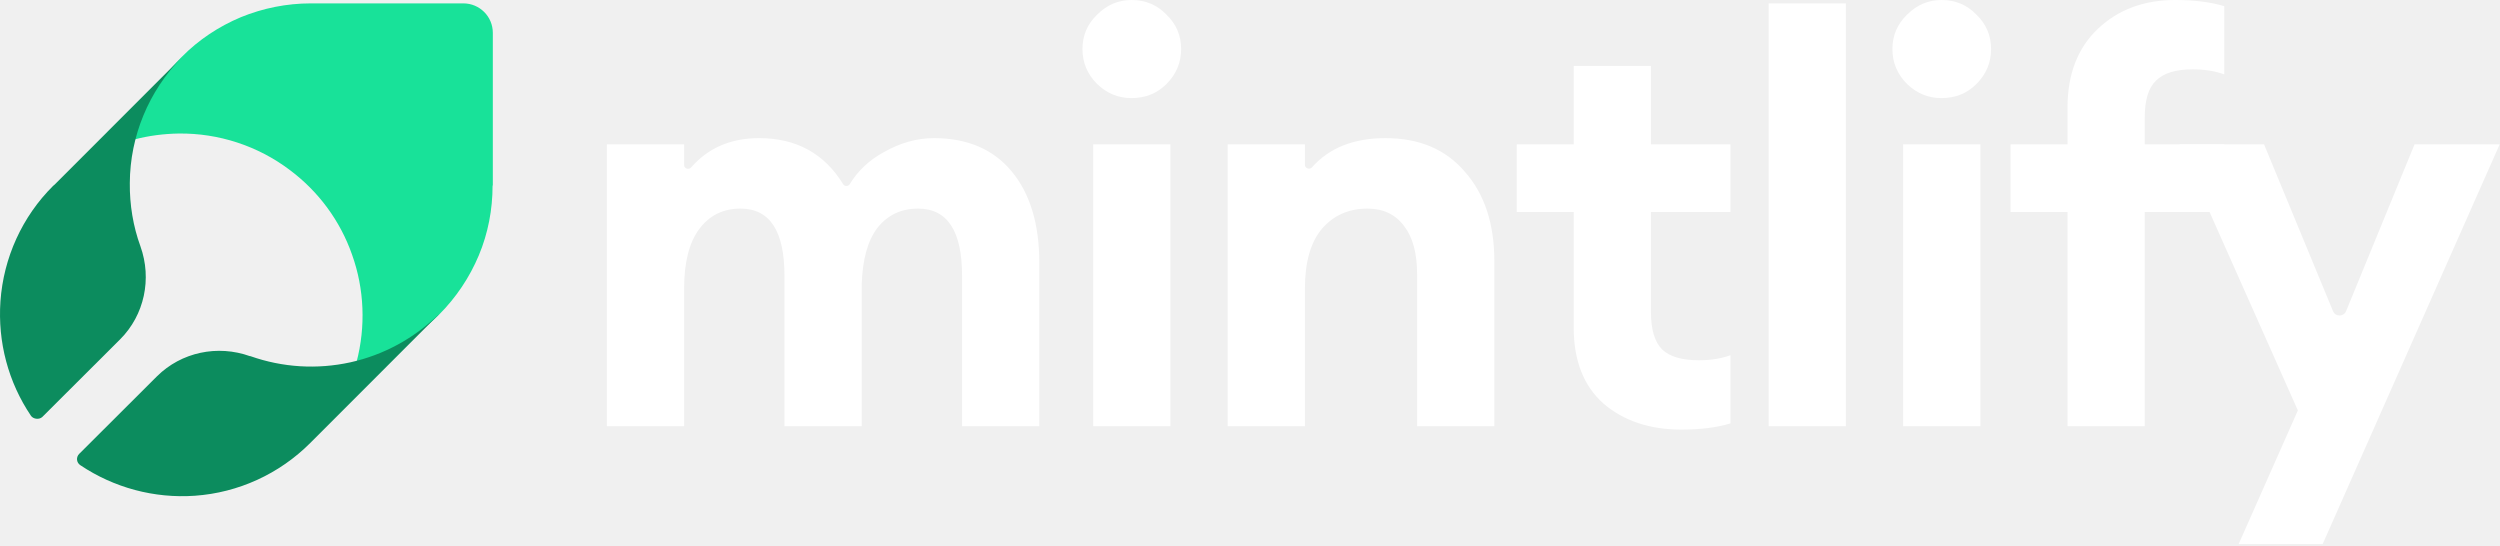
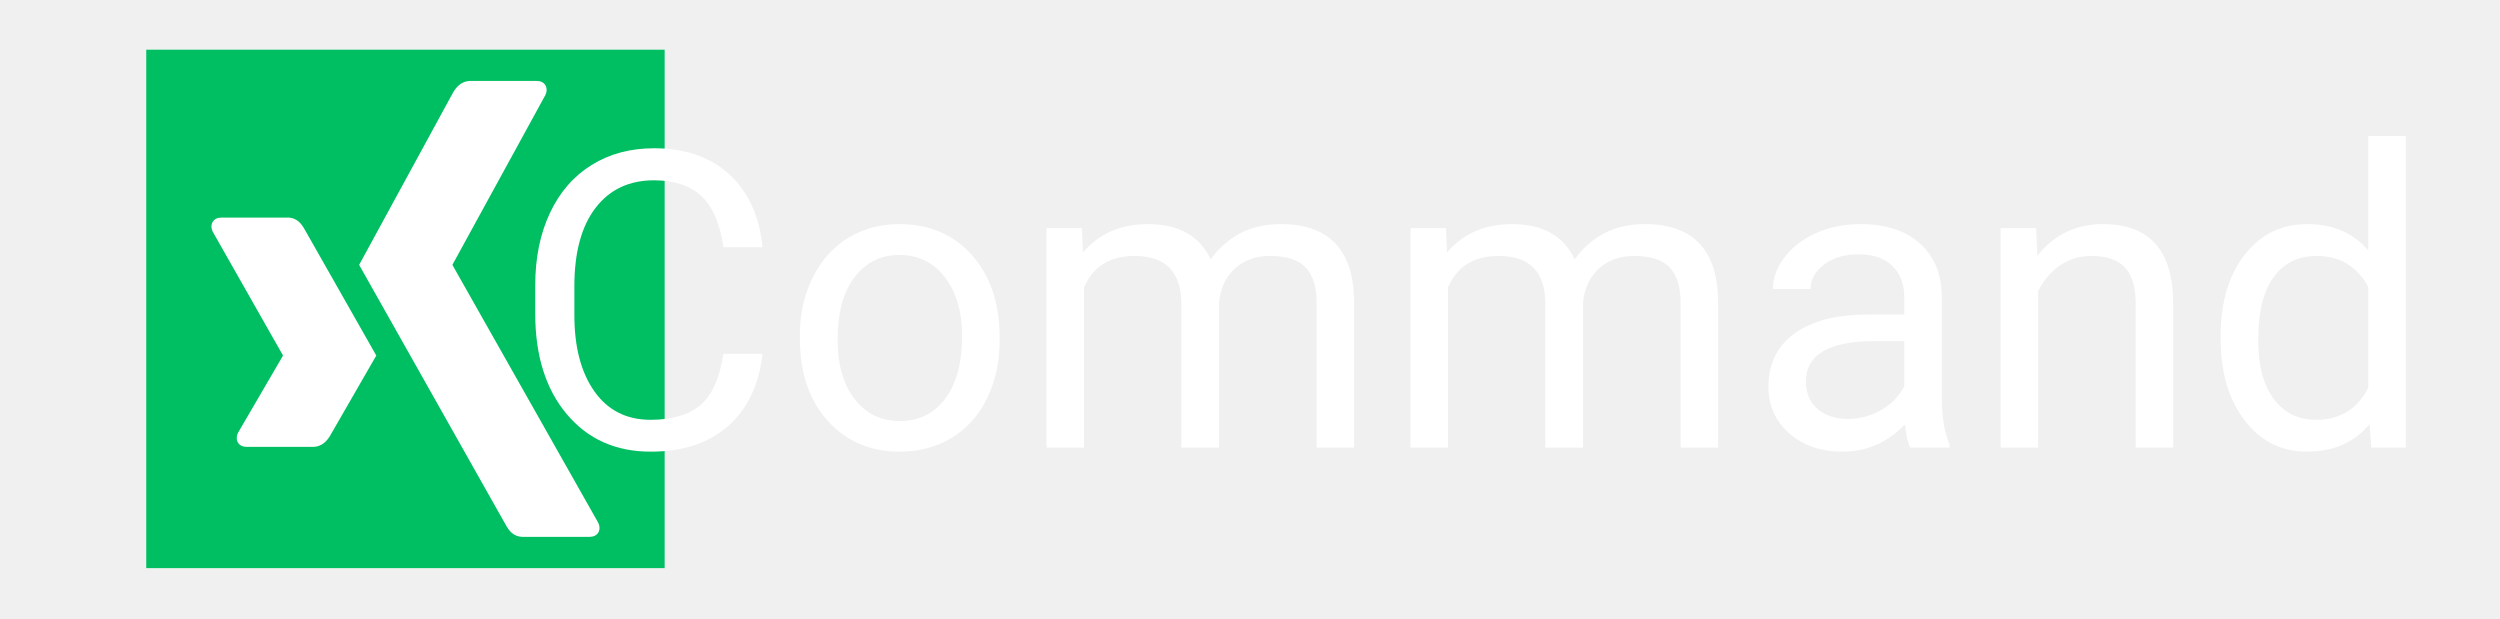
- <svg xmlns="http://www.w3.org/2000/svg" width="1682" height="367" viewBox="0 0 1682 367" fill="none">
-   <path d="M1562.69 366.037H1506.17L1546 276.14L1466.34 97.105H1523.24L1569.66 209.337C1571.28 213.26 1576.84 213.253 1578.45 209.325L1624.52 97.105H1681.79L1562.69 366.037Z" fill="white" />
-   <path d="M1391.02 286.761V142.622H1352.71V97.104H1391.02V72.449C1391.02 49.943 1397.85 32.242 1411.5 19.345C1425.16 6.448 1442.48 0 1463.47 0C1476.37 0 1487.37 1.391 1496.47 4.172V50.069C1490.4 47.793 1483.32 46.656 1475.23 46.656C1463.85 46.656 1455.63 49.184 1450.57 54.242C1445.51 59.046 1442.99 67.265 1442.99 78.897V97.104H1496.47V142.622H1442.99V286.761H1391.02Z" fill="white" />
-   <path d="M1306.22 66.001C1297.37 66.001 1289.66 62.84 1283.08 56.518C1276.51 49.943 1273.22 42.104 1273.22 33C1273.22 23.897 1276.51 16.184 1283.08 9.862C1289.66 3.287 1297.37 0 1306.22 0C1315.58 0 1323.42 3.287 1329.74 9.862C1336.31 16.184 1339.6 23.897 1339.6 33C1339.6 42.104 1336.31 49.943 1329.74 56.518C1323.42 62.84 1315.58 66.001 1306.22 66.001ZM1280.43 286.761V97.104H1332.39V286.761H1280.43Z" fill="white" />
-   <path d="M1189.94 286.761V2.276H1241.91V286.761H1189.94Z" fill="white" />
-   <path d="M1131.24 289.037C1110 289.037 1092.55 283.221 1078.89 271.588C1065.49 259.703 1058.79 242.634 1058.79 220.381V142.622H1020.48V97.104H1058.79V44.38H1110.76V97.104H1164.24V142.622H1110.76V210.14C1110.76 221.772 1113.29 230.117 1118.34 235.174C1123.4 239.979 1131.62 242.381 1143 242.381C1151.09 242.381 1158.17 241.243 1164.24 238.967V284.864C1155.14 287.646 1144.14 289.037 1131.24 289.037Z" fill="white" />
-   <path d="M825.979 286.761V97.104H877.945V110.967C877.945 113.311 881.135 114.347 882.688 112.591C894.273 99.485 910.773 92.932 932.187 92.932C954.946 92.932 972.774 100.518 985.67 115.69C998.82 130.61 1005.39 150.587 1005.39 175.622V286.761H953.429V184.346C953.429 170.438 950.521 159.691 944.704 152.104C938.888 144.265 930.67 140.346 920.049 140.346C907.405 140.346 897.164 144.898 889.325 154.001C881.738 163.105 877.945 176.507 877.945 194.208V286.761H825.979Z" fill="white" />
-   <path d="M761.286 66.001C752.436 66.001 744.723 62.84 738.148 56.518C731.574 49.943 728.286 42.104 728.286 33C728.286 23.897 731.574 16.184 738.148 9.862C744.723 3.287 752.436 0 761.286 0C770.643 0 778.482 3.287 784.804 9.862C791.379 16.184 794.666 23.897 794.666 33C794.666 42.104 791.379 49.943 784.804 56.518C778.482 62.84 770.643 66.001 761.286 66.001ZM735.493 286.761V97.104H787.459V286.761H735.493Z" fill="white" />
-   <path d="M647.273 286.761V185.484C647.273 155.392 637.411 140.346 617.686 140.346C606.307 140.346 597.204 144.645 590.376 153.242C583.801 161.84 580.261 174.61 579.755 191.553V286.761H527.789V185.484C527.789 155.392 517.927 140.346 498.203 140.346C486.571 140.346 477.341 144.898 470.513 154.001C463.685 163.105 460.272 176.507 460.272 194.208V286.761H408.306V97.104H460.272V111.103C460.272 113.435 463.407 114.462 464.939 112.704C476.419 99.522 491.68 92.932 510.72 92.932C535.742 92.932 554.588 103.262 567.259 123.923C568.258 125.553 570.718 125.527 571.712 123.894C577.189 114.891 584.802 107.731 594.548 102.414C605.675 96.093 616.928 92.932 628.307 92.932C650.813 92.932 668.261 100.391 680.652 115.311C693.043 130.231 699.239 150.714 699.239 176.76V286.761H647.273Z" fill="white" />
-   <path d="M331.569 124.833V22.09C331.569 11.065 322.625 2.276 311.764 2.276H209.069C192.938 2.276 176.967 5.472 162.113 11.544C147.26 17.775 133.685 26.724 122.345 38.228L121.546 39.027C106.533 54.207 95.833 73.062 90.402 93.834C100.145 91.277 110.206 89.999 120.268 89.839C147.1 89.52 173.453 98.148 194.855 114.287C214.18 128.668 228.873 148.481 236.859 171.331C245.164 194.5 246.122 219.746 239.893 243.554C260.496 238.122 279.503 227.416 294.675 212.396L295.474 211.597C306.813 200.252 315.917 186.67 322.145 171.81C328.374 156.95 331.409 140.971 331.409 124.833H331.569Z" fill="#18E299" />
-   <path d="M87.337 123.098C87.496 91.579 100.066 61.334 122.182 38.73L36.739 124.212C36.421 124.531 36.102 124.69 35.784 125.008C14.941 145.702 2.371 173.4 0.303 202.69C-1.607 230.07 5.553 257.131 20.828 279.736C22.285 281.892 26.238 282.601 28.466 280.532L80.813 228.319C97.202 211.923 102.293 187.568 94.497 165.759C89.564 152.229 87.178 137.743 87.337 123.098Z" fill="#0C8C5E" />
-   <path d="M294.976 211.605C278.587 227.683 258.062 238.826 235.786 243.761C213.351 248.695 190.121 247.263 168.482 239.622C168.482 239.622 168.323 239.622 168.164 239.622C146.365 231.822 122.022 236.916 105.633 253.153L53.285 305.365C51.057 307.594 51.376 311.255 54.081 313.006C76.674 328.129 103.724 335.451 131.091 333.541C160.368 331.472 187.894 318.896 208.737 298.043L209.533 297.247L294.976 211.765V211.605Z" fill="#0C8C5E" />
+ <svg xmlns="http://www.w3.org/2000/svg" width="1920" zoomAndPan="magnify" viewBox="0 0 1440 356.25" height="475" preserveAspectRatio="xMidYMid meet" version="1.0">
+   <defs>
+     <g />
+     <clipPath id="d8843a79a9">
+       <path d="M 84.227 28.609 L 382.848 28.609 L 382.848 327.23 L 84.227 327.23 Z M 84.227 28.609 " clip-rule="nonzero" />
+     </clipPath>
+     <clipPath id="23ae555373">
+       <path d="M 206.859 46.605 L 345.422 46.605 L 345.422 309.23 L 206.859 309.23 Z M 206.859 46.605 " clip-rule="nonzero" />
+     </clipPath>
+   </defs>
+   <g clip-path="url(#d8843a79a9)">
+     <path fill="#ffffff" d="M 54.363 -1.254 L 412.711 -1.254 L 412.711 357.09 L 54.363 357.09 Z M 54.363 -1.254 " fill-opacity="1" fill-rule="nonzero" />
+     <path fill="#00bf63" d="M 54.363 -1.254 L 412.711 -1.254 L 412.711 357.09 L 54.363 357.09 Z M 54.363 -1.254 " fill-opacity="1" fill-rule="nonzero" />
+   </g>
+   <g clip-path="url(#23ae555373)">
+     <path fill="#ffffff" d="M 301.285 309.23 C 295.621 309.23 293.172 305.66 291.141 302.016 L 206.863 152.559 L 260.68 53.828 C 262.547 50.465 265.445 46.605 271.258 46.605 L 309.09 46.605 C 311.367 46.605 313.195 47.469 314.121 49.07 C 315.117 50.691 315.098 52.824 314.039 54.926 L 260.641 152.438 C 260.59 152.52 260.59 152.613 260.641 152.691 L 344.508 300.965 C 345.559 303.059 345.582 305.191 344.59 306.809 C 343.617 308.375 341.824 309.23 339.543 309.23 Z M 301.285 309.23 " fill-opacity="1" fill-rule="nonzero" />
+   </g>
+   <path fill="#ffffff" d="M 142.129 257.41 C 139.852 257.41 138.059 256.551 137.098 254.992 C 136.098 253.371 136.129 251.238 137.18 249.133 L 162.957 204.922 C 163 204.832 163 204.746 162.957 204.66 L 122.602 133.59 C 121.551 131.496 121.535 129.363 122.535 127.742 C 123.508 126.184 125.285 125.32 127.566 125.32 L 165.547 125.32 C 171.207 125.32 173.766 129.047 175.703 132.543 L 216.738 204.789 C 216.574 205.047 190.59 250.18 190.59 250.18 C 188.711 253.547 185.812 257.41 180.004 257.41 Z M 142.129 257.41 " fill-opacity="1" fill-rule="nonzero" />
+   <g fill="#ffffff" fill-opacity="1">
+     <g transform="translate(294.3921, 257.8058)">
+       <g>
+         <path d="M 144.844 -53.969 C 142.738 -35.977 136.098 -22.094 124.922 -12.312 C 113.742 -2.539 98.891 2.344 80.359 2.344 C 60.273 2.344 44.176 -4.859 32.062 -19.266 C 19.957 -33.672 13.906 -52.945 13.906 -77.094 L 13.906 -93.438 C 13.906 -109.25 16.727 -123.148 22.375 -135.141 C 28.02 -147.129 36.02 -156.336 46.375 -162.766 C 56.727 -169.191 68.719 -172.406 82.344 -172.406 C 100.414 -172.406 114.898 -167.363 125.797 -157.281 C 136.703 -147.195 143.051 -133.238 144.844 -115.406 L 122.297 -115.406 C 120.348 -128.957 116.125 -138.77 109.625 -144.844 C 103.125 -150.914 94.031 -153.953 82.344 -153.953 C 68.02 -153.953 56.785 -148.656 48.641 -138.062 C 40.504 -127.469 36.438 -112.398 36.438 -92.859 L 36.438 -76.391 C 36.438 -57.93 40.289 -43.25 48 -32.344 C 55.719 -21.445 66.504 -16 80.359 -16 C 92.816 -16 102.375 -18.82 109.031 -24.469 C 115.695 -30.113 120.117 -39.945 122.297 -53.969 Z M 144.844 -53.969 " />
+       </g>
+     </g>
+     <g transform="translate(450.0995, 257.8058)">
+       <g>
+         <path d="M 10.625 -64.359 C 10.625 -76.742 13.055 -87.879 17.922 -97.766 C 22.797 -107.648 29.57 -115.281 38.25 -120.656 C 46.938 -126.031 56.848 -128.719 67.984 -128.719 C 85.191 -128.719 99.109 -122.758 109.734 -110.844 C 120.367 -98.938 125.688 -83.094 125.688 -63.312 L 125.688 -61.797 C 125.688 -49.484 123.328 -38.441 118.609 -28.672 C 113.898 -18.898 107.164 -11.285 98.406 -5.828 C 89.645 -0.379 79.582 2.344 68.219 2.344 C 51.082 2.344 37.195 -3.613 26.562 -15.531 C 15.938 -27.445 10.625 -43.219 10.625 -62.844 Z M 32.359 -61.797 C 32.359 -47.773 35.609 -36.52 42.109 -28.031 C 48.609 -19.539 57.312 -15.297 68.219 -15.297 C 79.195 -15.297 87.914 -19.598 94.375 -28.203 C 100.844 -36.805 104.078 -48.859 104.078 -64.359 C 104.078 -78.223 100.785 -89.457 94.203 -98.062 C 87.617 -106.664 78.879 -110.969 67.984 -110.969 C 57.316 -110.969 48.711 -106.723 42.172 -98.234 C 35.629 -89.742 32.359 -77.598 32.359 -61.797 Z M 32.359 -61.797 " />
+       </g>
+     </g>
+     <g transform="translate(586.5333, 257.8058)">
+       <g>
+         <path d="M 36.672 -126.391 L 37.266 -112.375 C 46.523 -123.27 59.02 -128.719 74.75 -128.719 C 92.426 -128.719 104.457 -121.941 110.844 -108.391 C 115.051 -114.461 120.52 -119.367 127.25 -123.109 C 133.988 -126.848 141.953 -128.719 151.141 -128.719 C 178.867 -128.719 192.969 -114.039 193.438 -84.688 L 193.438 0 L 171.828 0 L 171.828 -83.406 C 171.828 -92.438 169.758 -99.188 165.625 -103.656 C 161.5 -108.133 154.57 -110.375 144.844 -110.375 C 136.82 -110.375 130.16 -107.977 124.859 -103.188 C 119.566 -98.406 116.492 -91.961 115.641 -83.859 L 115.641 0 L 93.906 0 L 93.906 -82.812 C 93.906 -101.188 84.914 -110.375 66.938 -110.375 C 52.758 -110.375 43.062 -104.344 37.844 -92.281 L 37.844 0 L 16.234 0 L 16.234 -126.391 Z M 36.672 -126.391 " />
+       </g>
+     </g>
+     <g transform="translate(796.2068, 257.8058)">
+       <g>
+         <path d="M 36.672 -126.391 L 37.266 -112.375 C 46.523 -123.27 59.02 -128.719 74.75 -128.719 C 92.426 -128.719 104.457 -121.941 110.844 -108.391 C 115.051 -114.461 120.52 -119.367 127.25 -123.109 C 133.988 -126.848 141.953 -128.719 151.141 -128.719 C 178.867 -128.719 192.969 -114.039 193.438 -84.688 L 193.438 0 L 171.828 0 L 171.828 -83.406 C 171.828 -92.438 169.758 -99.188 165.625 -103.656 C 161.5 -108.133 154.57 -110.375 144.844 -110.375 C 136.82 -110.375 130.16 -107.977 124.859 -103.188 C 119.566 -98.406 116.492 -91.961 115.641 -83.859 L 115.641 0 L 93.906 0 L 93.906 -82.812 C 93.906 -101.188 84.914 -110.375 66.938 -110.375 C 52.758 -110.375 43.062 -104.344 37.844 -92.281 L 37.844 0 L 16.234 0 L 16.234 -126.391 Z M 36.672 -126.391 " />
+       </g>
+     </g>
+     <g transform="translate(1005.88, 257.8058)">
+       <g>
+         <path d="M 94.375 0 C 93.133 -2.488 92.125 -6.926 91.344 -13.312 C 81.301 -2.875 69.305 2.344 55.359 2.344 C 42.898 2.344 32.68 -1.18 24.703 -8.234 C 16.723 -15.285 12.734 -24.223 12.734 -35.047 C 12.734 -48.203 17.734 -58.422 27.734 -65.703 C 37.742 -72.984 51.82 -76.625 69.969 -76.625 L 90.984 -76.625 L 90.984 -86.547 C 90.984 -94.109 88.723 -100.125 84.203 -104.594 C 79.691 -109.07 73.039 -111.312 64.25 -111.312 C 56.531 -111.312 50.062 -109.363 44.844 -105.469 C 39.633 -101.582 37.031 -96.875 37.031 -91.344 L 15.297 -91.344 C 15.297 -97.645 17.535 -103.734 22.016 -109.609 C 26.492 -115.492 32.566 -120.148 40.234 -123.578 C 47.91 -127.004 56.344 -128.719 65.531 -128.719 C 80.094 -128.719 91.5 -125.078 99.75 -117.797 C 108.008 -110.516 112.289 -100.488 112.594 -87.719 L 112.594 -29.547 C 112.594 -17.941 114.078 -8.719 117.047 -1.875 L 117.047 0 Z M 58.516 -16.469 C 65.297 -16.469 71.723 -18.219 77.797 -21.719 C 83.867 -25.227 88.266 -29.785 90.984 -35.391 L 90.984 -61.328 L 74.062 -61.328 C 47.582 -61.328 34.344 -53.578 34.344 -38.078 C 34.344 -31.305 36.598 -26.008 41.109 -22.188 C 45.629 -18.375 51.43 -16.469 58.516 -16.469 Z M 58.516 -16.469 " />
+       </g>
+     </g>
+     <g transform="translate(1136.006, 257.8058)">
+       <g>
+         <path d="M 36.797 -126.391 L 37.5 -110.5 C 47.156 -122.645 59.77 -128.719 75.344 -128.719 C 102.051 -128.719 115.52 -113.648 115.75 -83.516 L 115.75 0 L 94.141 0 L 94.141 -83.641 C 94.066 -92.742 91.984 -99.473 87.891 -103.828 C 83.805 -108.191 77.441 -110.375 68.797 -110.375 C 61.785 -110.375 55.633 -108.504 50.344 -104.766 C 45.051 -101.035 40.926 -96.133 37.969 -90.062 L 37.969 0 L 16.359 0 L 16.359 -126.391 Z M 36.797 -126.391 " />
+       </g>
+     </g>
+     <g transform="translate(1268.001, 257.8058)">
+       <g>
+         <path d="M 11.094 -64.25 C 11.094 -83.633 15.688 -99.223 24.875 -111.016 C 34.062 -122.816 46.094 -128.719 60.969 -128.719 C 75.77 -128.719 87.488 -123.656 96.125 -113.531 L 96.125 -179.422 L 117.734 -179.422 L 117.734 0 L 97.891 0 L 96.828 -13.547 C 88.18 -2.953 76.148 2.344 60.734 2.344 C 46.098 2.344 34.164 -3.648 24.938 -15.641 C 15.707 -27.641 11.094 -43.297 11.094 -62.609 Z M 32.703 -61.797 C 32.703 -47.461 35.66 -36.242 41.578 -28.141 C 47.492 -20.047 55.672 -16 66.109 -16 C 79.816 -16 89.82 -22.148 96.125 -34.453 L 96.125 -92.516 C 89.664 -104.422 79.738 -110.375 66.344 -110.375 C 55.75 -110.375 47.492 -106.285 41.578 -98.109 C 35.66 -89.941 32.703 -77.836 32.703 -61.797 Z M 32.703 -61.797 " />
+       </g>
+     </g>
+   </g>
</svg>
